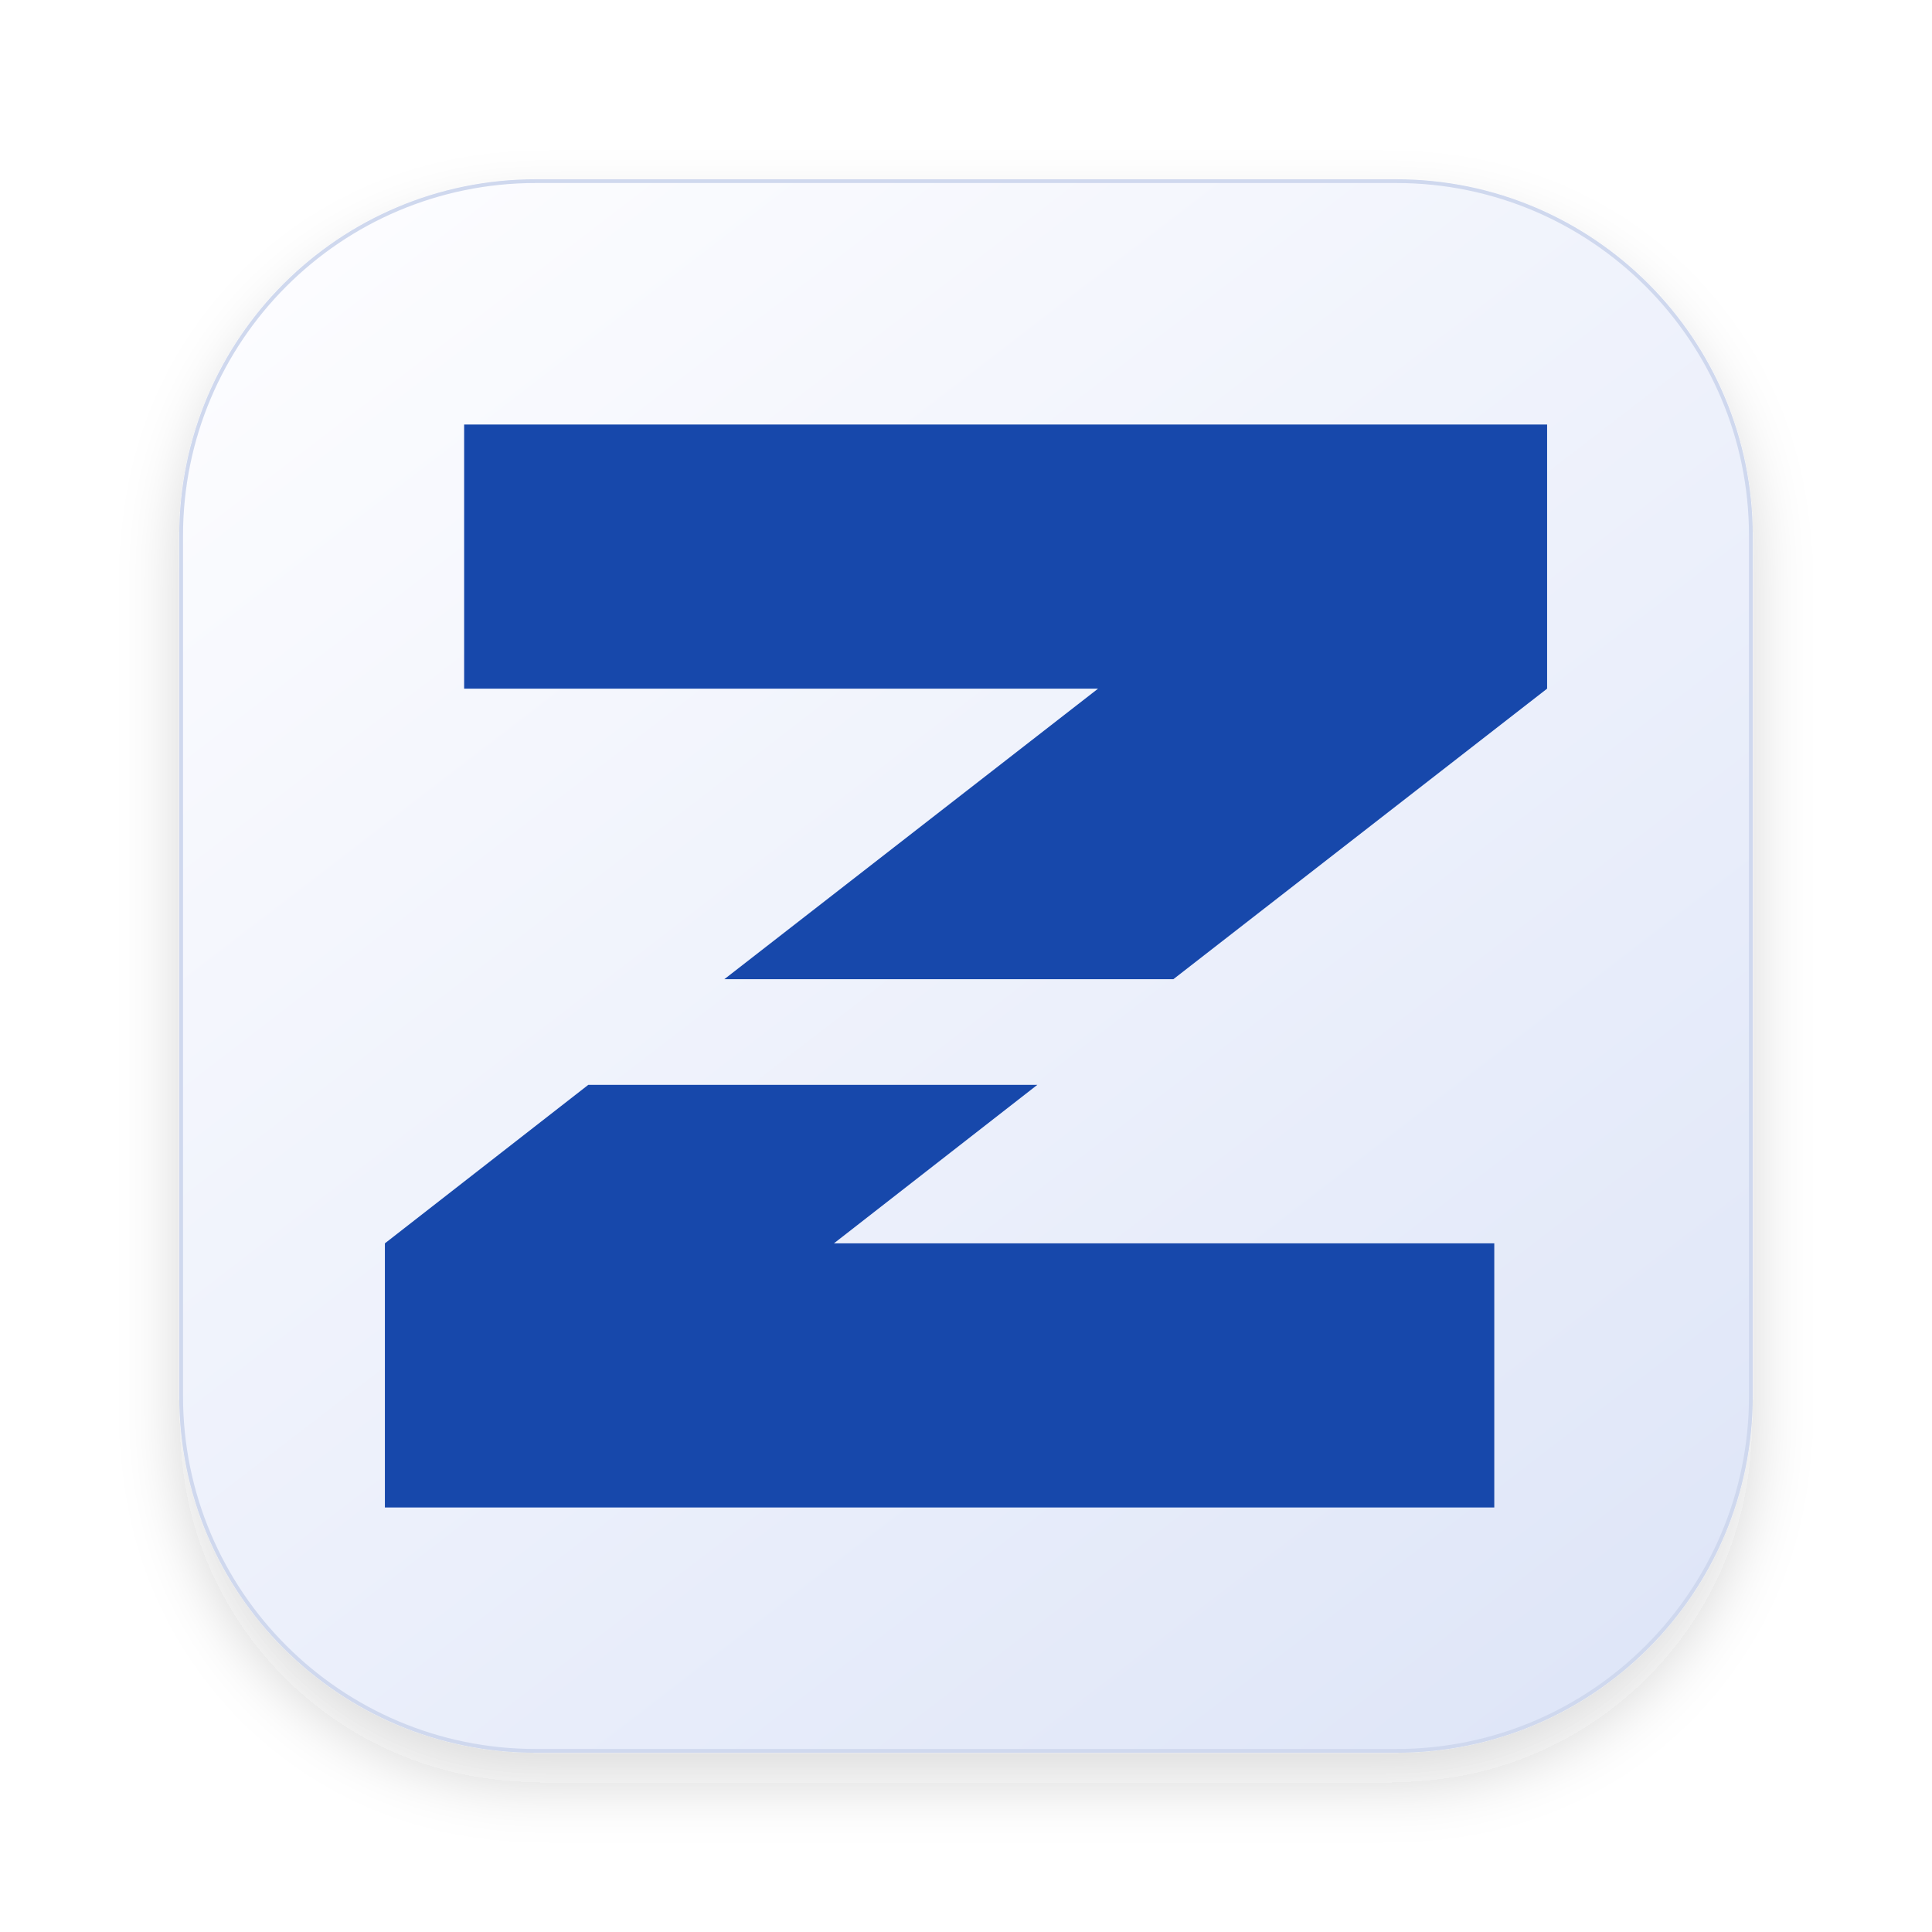
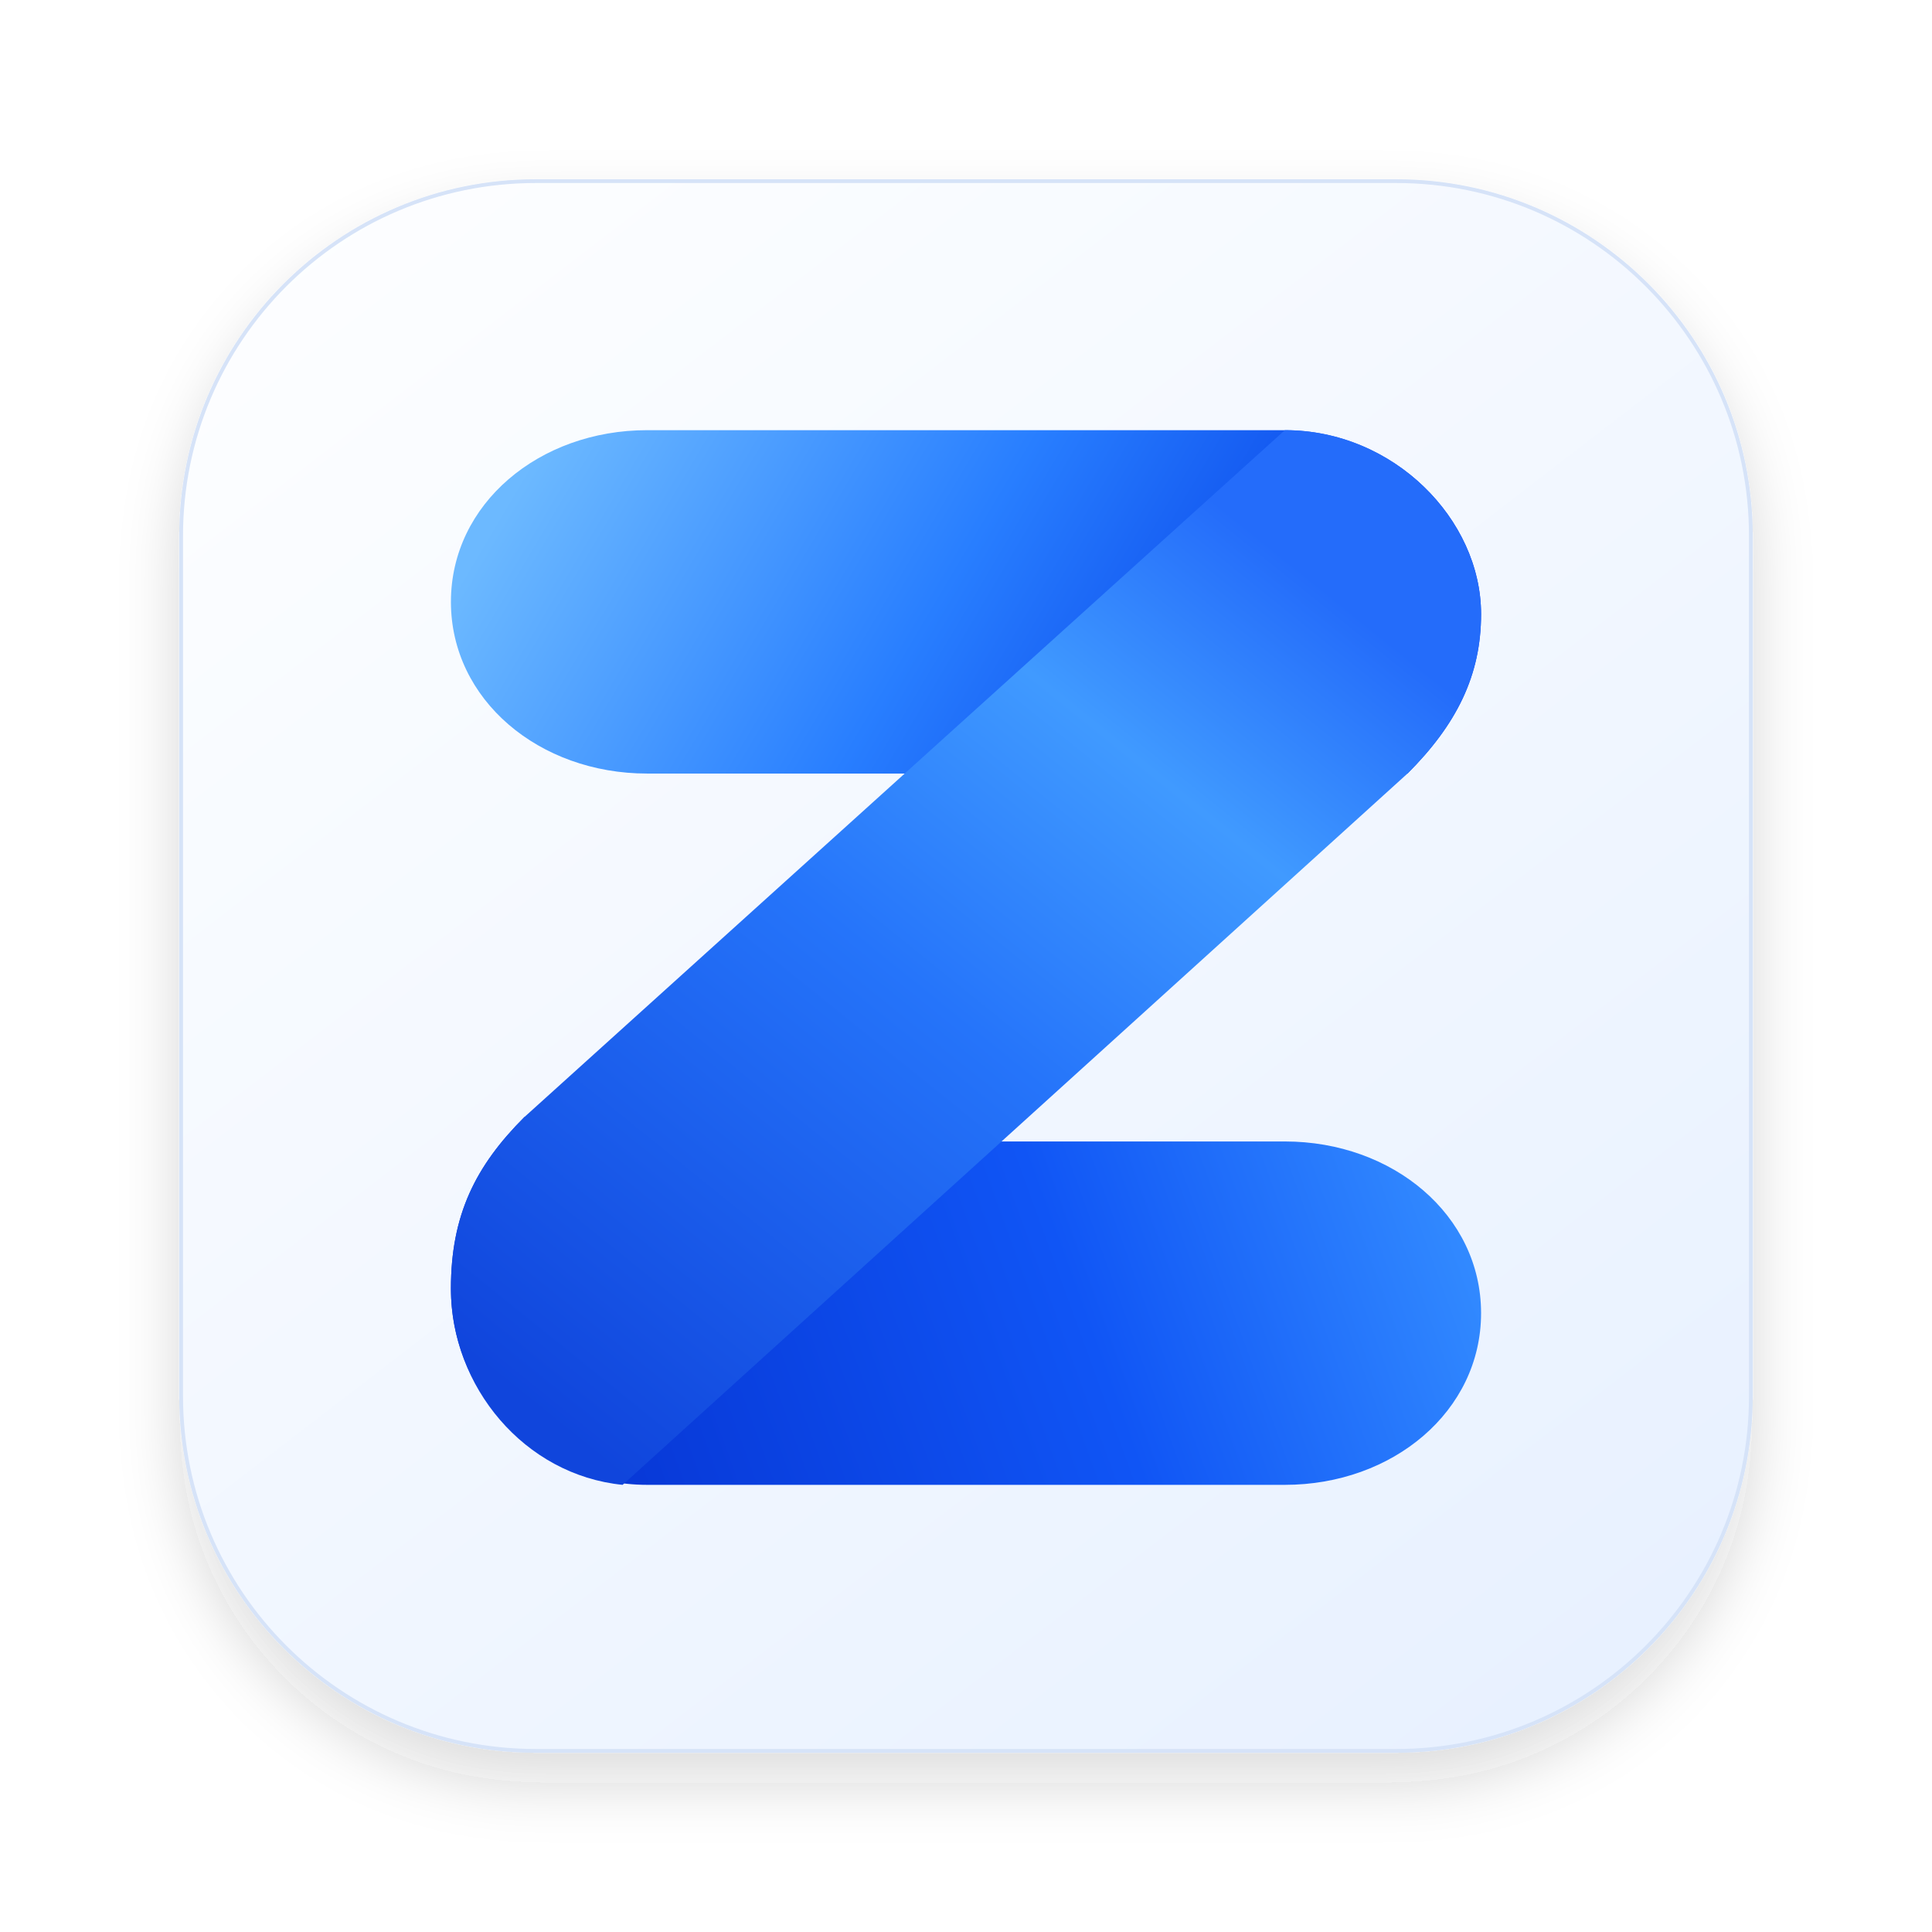
<svg xmlns="http://www.w3.org/2000/svg" width="1024" height="1024" viewBox="0 0 1024 1024">
  <defs>
    <linearGradient id="tile" x1="160" y1="96" x2="800" y2="928" gradientUnits="userSpaceOnUse">
-       <stop stop-color="#FDFDFF" />
-       <stop offset="1" stop-color="#DFE6F8" />
+       <stop stop-color="#FDFEFF" />
+       <stop offset="1" stop-color="#E8F1FF" />
    </linearGradient>
    <filter id="shadow" x="32" y="48" width="960" height="944" filterUnits="userSpaceOnUse">
      <feDropShadow dx="0" dy="16" stdDeviation="16" flood-color="#212636" flood-opacity=".16" />
    </filter>
  </defs>
-   <rect x="96" y="96" width="832" height="832" rx="188" fill="url(#tile)" stroke="#CFD8EE" stroke-width="2" filter="url(#shadow)" />
-   <path d="M13 12H54V22L39.85 33H22.85L37 22H13Z M34.7 37H17.7L10 43V53H52V43H27Z" fill="#1748AB" transform="translate(64 57) scale(14)" />
+   <rect x="96" y="96" width="832" height="832" rx="188" fill="url(#tile)" stroke="#D6E3F8" stroke-width="2" filter="url(#shadow)" />
+   <g transform="translate(96 85) scale(13)">
+     <defs>
+       <linearGradient id="ribbon-top" x1="15" y1="11" x2="42" y2="27" gradientUnits="userSpaceOnUse">
+         <stop stop-color="#6CB9FF" />
+         <stop offset=".55" stop-color="#287EFF" />
+         <stop offset="1" stop-color="#0844E8" />
+       </linearGradient>
+       <linearGradient id="ribbon-bottom" x1="18" y1="52" x2="51" y2="40" gradientUnits="userSpaceOnUse">
+         <stop stop-color="#0839D8" />
+         <stop offset=".55" stop-color="#1055F5" />
+         <stop offset="1" stop-color="#328AFF" />
+       </linearGradient>
+       <linearGradient id="ribbon-diagonal" x1="17" y1="53" x2="46" y2="17" gradientUnits="userSpaceOnUse">
+         <stop stop-color="#1045DC" />
+         <stop offset=".5" stop-color="#2574FA" />
+         <stop offset=".78" stop-color="#409AFF" />
+         <stop offset="1" stop-color="#246CFA" />
+       </linearGradient>
+     </defs>
+     <path d="M19 11H45C49.4 11 53 14.6 53 18.5C53 21 52 23 50 25H19C14.6 25 11 22 11 18S14.6 11 19 11Z" fill="url(#ribbon-top)" />
+     <path d="M19 40H45C49.4 40 53 43 53 47S49.4 54 45 54H19C14.6 54 11 50.4 11 46C11 43 12 41 14 39Z" fill="url(#ribbon-bottom)" />
+     <path d="M45 11C49.5 11 53 14.7 53 18.5C53 21 52 23 50 25L18 54C14 53.6 11 50 11 46C11 43 12 41 14 39Z" fill="url(#ribbon-diagonal)" />
+   </g>
</svg>
